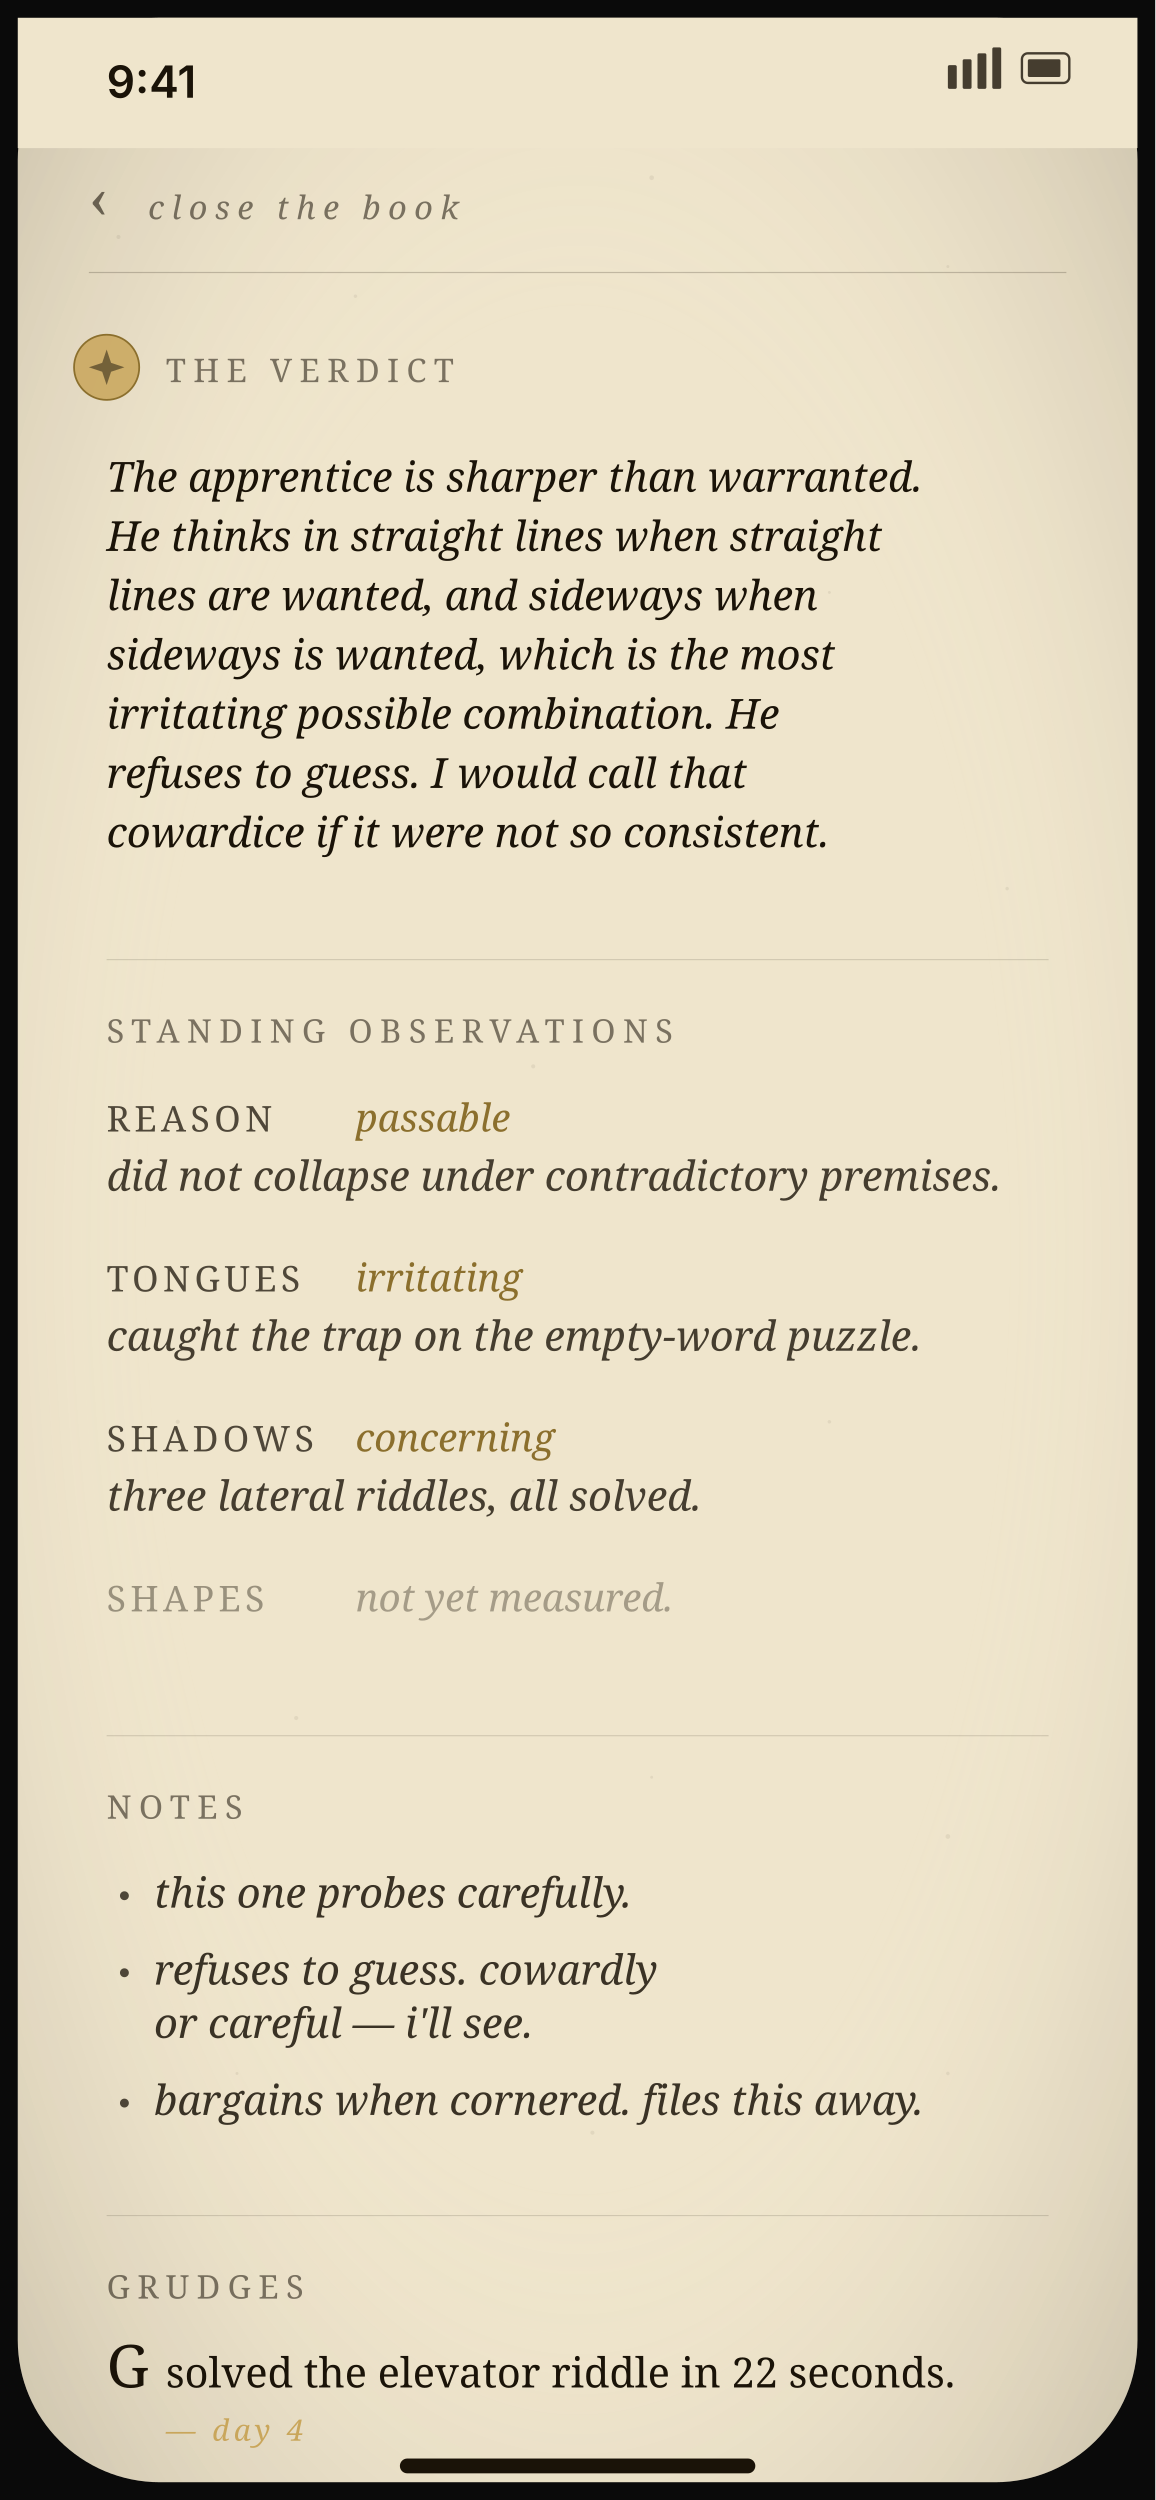
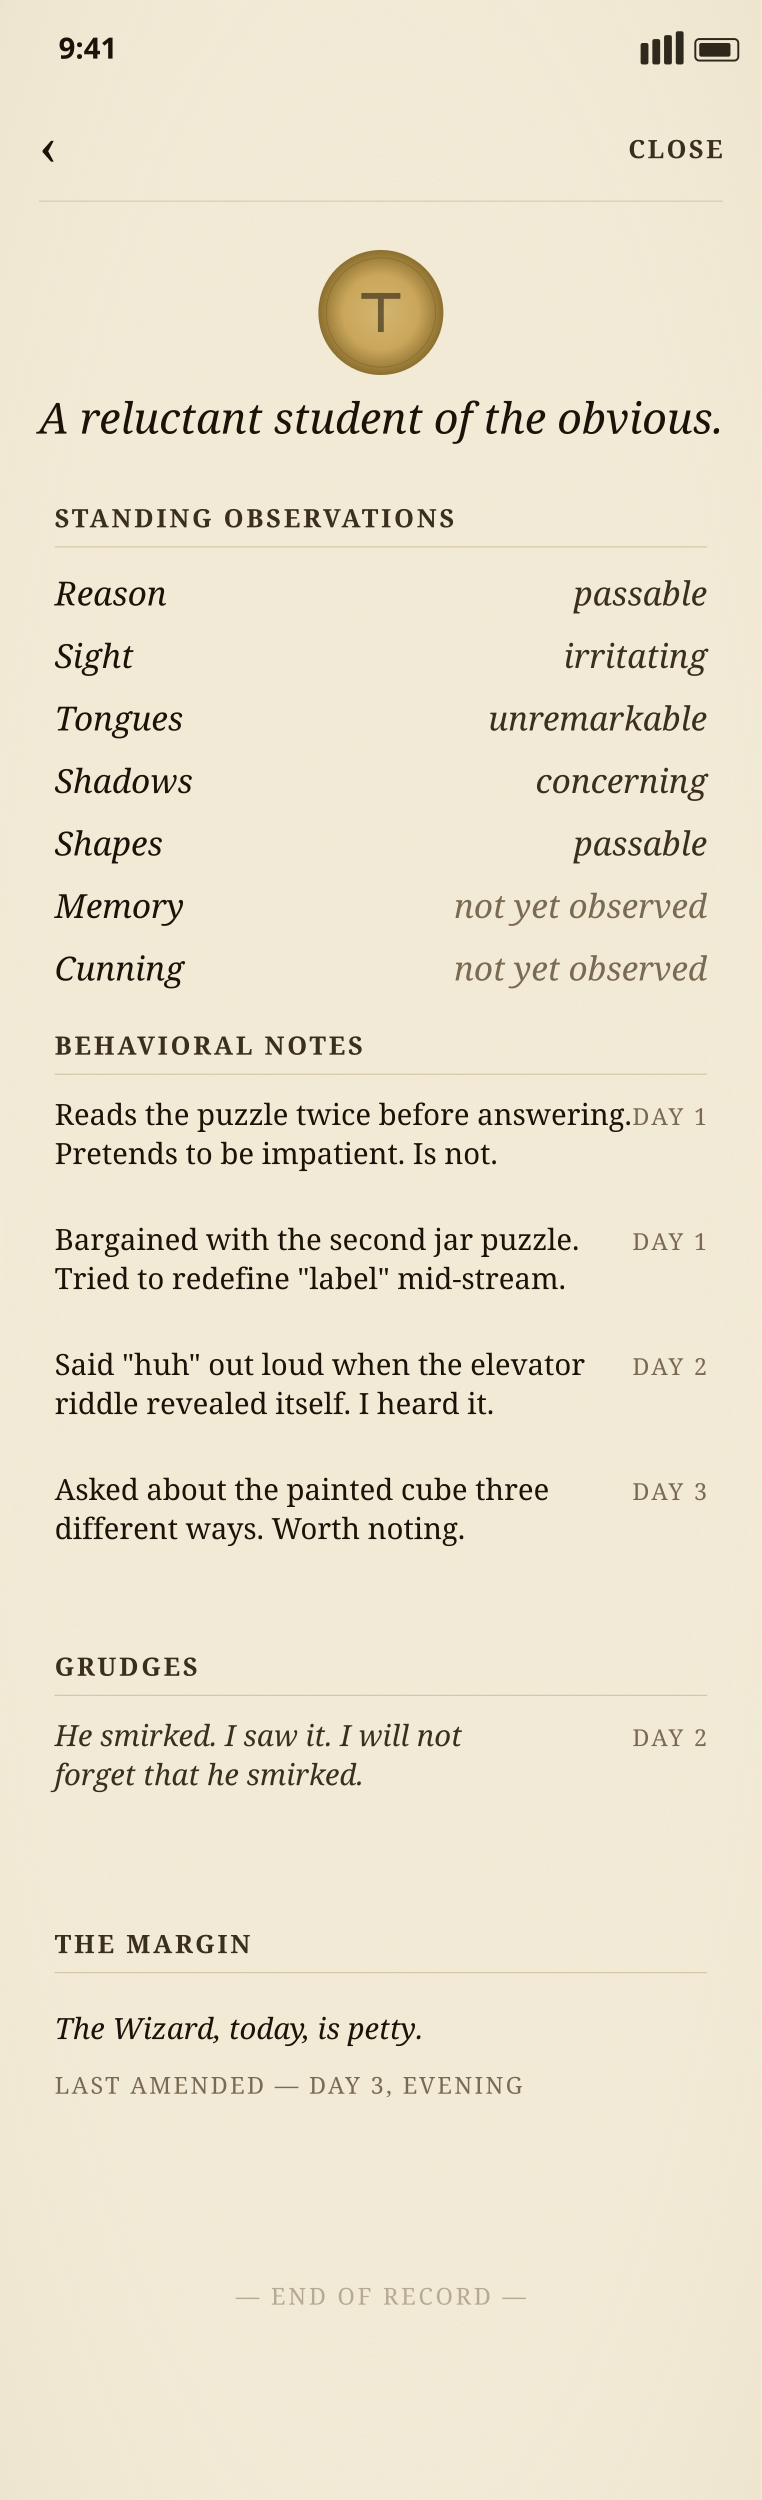
- <svg xmlns="http://www.w3.org/2000/svg" width="390" viewBox="0 0 390 844" role="img" font-family="'EB Garamond', Garamond, serif">
-   <rect x="0" y="0" width="390" height="844" fill="#0a0a0a" />
-   <rect x="6" y="6" width="378" height="832" rx="48" fill="#1a1a1a" />
-   <rect x="6" y="6" width="378" height="832" rx="48" fill="#EFE5CC" />
-   <g opacity="0.07" fill="#1A1308">
-     <circle cx="40" cy="80" r="0.7" />
-     <circle cx="120" cy="100" r="0.6" />
-     <circle cx="220" cy="60" r="0.8" />
-     <circle cx="320" cy="90" r="0.5" />
-     <circle cx="60" cy="180" r="0.6" />
-     <circle cx="160" cy="160" r="0.7" />
-     <circle cx="280" cy="200" r="0.5" />
-     <circle cx="40" cy="260" r="0.7" />
-     <circle cx="140" cy="280" r="0.5" />
-     <circle cx="240" cy="260" r="0.8" />
-     <circle cx="340" cy="300" r="0.6" />
-     <circle cx="80" cy="380" r="0.5" />
-     <circle cx="180" cy="360" r="0.7" />
-     <circle cx="300" cy="400" r="0.6" />
-     <circle cx="60" cy="480" r="0.7" />
-     <circle cx="180" cy="500" r="0.5" />
-     <circle cx="280" cy="480" r="0.6" />
-     <circle cx="100" cy="580" r="0.7" />
-     <circle cx="220" cy="600" r="0.5" />
-     <circle cx="320" cy="620" r="0.8" />
-     <circle cx="80" cy="700" r="0.5" />
-     <circle cx="200" cy="720" r="0.7" />
-     <circle cx="320" cy="700" r="0.6" />
+ <svg xmlns="http://www.w3.org/2000/svg" viewBox="0 0 390 1280" width="390" height="1280" font-family="'Cormorant Garamond', 'EB Garamond', Georgia, serif">
+   <defs>
+     <filter id="grain" x="0" y="0" width="100%" height="100%">
+       <feTurbulence type="fractalNoise" baseFrequency="0.9" numOctaves="2" seed="3" />
+       <feColorMatrix values="0 0 0 0 0.45  0 0 0 0 0.35  0 0 0 0 0.2  0 0 0 0.06 0" />
+       <feComposite in2="SourceGraphic" operator="in" />
+     </filter>
+     <radialGradient id="vignette" cx="50%" cy="50%" r="70%">
+       <stop offset="60%" stop-color="#F4ECD8" stop-opacity="0" />
+       <stop offset="100%" stop-color="#E8DFC7" stop-opacity="0.45" />
+     </radialGradient>
+     <radialGradient id="sealGradient" cx="50%" cy="50%" r="50%">
+       <stop offset="0%" stop-color="#D4B570" />
+       <stop offset="60%" stop-color="#C9A65B" />
+       <stop offset="100%" stop-color="#8C6F2E" />
+     </radialGradient>
+   </defs>
+   <rect width="390" height="1280" fill="#F4ECD8" />
+   <rect width="390" height="1280" fill="#F4ECD8" filter="url(#grain)" />
+   <rect width="390" height="1280" fill="url(#vignette)" />
+   <text x="30" y="30" font-size="15" font-weight="600" fill="#1A1308" font-family="'SF Pro', system-ui, sans-serif">9:41</text>
+   <g opacity="0.9" fill="#1A1308">
+     <rect x="328" y="22" width="4" height="11" rx="1" />
+     <rect x="334" y="20" width="4" height="13" rx="1" />
+     <rect x="340" y="18" width="4" height="15" rx="1" />
+     <rect x="346" y="16" width="4" height="17" rx="1" />
+     <rect x="356" y="20" width="22" height="11" rx="2" fill="none" stroke="#1A1308" stroke-width="1" />
+     <rect x="358" y="22" width="16" height="7" rx="1" />
  </g>
-   <radialGradient id="vignette" cx="50%" cy="50%" r="70%">
-     <stop offset="55%" stop-color="#EFE5CC" stop-opacity="0" />
-     <stop offset="100%" stop-color="#1A1308" stop-opacity="0.15" />
-   </radialGradient>
-   <rect x="6" y="6" width="378" height="832" rx="48" fill="url(#vignette)" />
-   <rect x="6" y="6" width="378" height="44" fill="#EFE5CC" />
-   <text x="36" y="33" font-size="15" font-weight="600" fill="#1A1308" font-family="-apple-system, system-ui, sans-serif">9:41</text>
-   <g fill="#1A1308" opacity="0.8">
-     <rect x="320" y="22" width="3" height="8" rx="0.5" />
-     <rect x="325" y="20" width="3" height="10" rx="0.5" />
-     <rect x="330" y="18" width="3" height="12" rx="0.5" />
-     <rect x="335" y="16" width="3" height="14" rx="0.5" />
-     <rect x="345" y="18" width="16" height="10" rx="2" fill="none" stroke="#1A1308" stroke-width="0.8" />
-     <rect x="347" y="20" width="11" height="6" rx="0.5" />
+   <g transform="translate(0, 47)">
+     <text x="20" y="38" font-size="28" font-weight="500" fill="#1A1308">‹</text>
+     <text x="370" y="34" font-size="13" font-weight="600" letter-spacing="1.2" text-anchor="end" fill="#3A2E1F">CLOSE</text>
+     <line x1="20" y1="56" x2="370" y2="56" stroke="#8C6F2E" stroke-width="0.5" opacity="0.3" />
  </g>
-   <text x="30" y="74" font-size="20" fill="#1A1308" opacity="0.6">‹</text>
-   <text x="50" y="74" font-size="11" letter-spacing="2.5" fill="#1A1308" opacity="0.55" font-style="italic">close the book</text>
-   <line x1="30" y1="92" x2="360" y2="92" stroke="#1A1308" stroke-width="0.4" opacity="0.22" />
-   <g transform="translate(36, 124)">
-     <circle cx="0" cy="0" r="11" fill="#C9A65B" opacity="0.85" />
-     <circle cx="0" cy="0" r="11" fill="none" stroke="#8B6F2D" stroke-width="0.6" />
-     <path d="M 0 -6 L 1.5 -1.5 L 6 0 L 1.5 1.5 L 0 6 L -1.5 1.5 L -6 0 L -1.5 -1.5 Z" fill="#1A1308" opacity="0.5" />
+   <g transform="translate(195, 160)">
+     <circle cx="0" cy="0" r="32" fill="url(#sealGradient)" />
+     <circle cx="0" cy="0" r="28" fill="none" stroke="#8C6F2E" stroke-width="0.5" />
+     <g fill="#1A1308" opacity="0.55">
+       <rect x="-10" y="-10" width="20" height="3" />
+       <rect x="-1.5" y="-10" width="3" height="20" />
+     </g>
+     <text x="0" y="62" text-anchor="middle" font-size="22" font-weight="500" font-style="italic" fill="#1A1308">A reluctant student of the obvious.</text>
  </g>
-   <text x="56" y="129" font-size="11" letter-spacing="2.5" fill="#1A1308" opacity="0.55">THE VERDICT</text>
-   <text x="36" y="166" font-size="14" fill="#1A1308" font-style="italic">
-     <tspan x="36" dy="0">The apprentice is sharper than warranted.</tspan>
-     <tspan x="36" dy="20">He thinks in straight lines when straight</tspan>
-     <tspan x="36" dy="20">lines are wanted, and sideways when</tspan>
-     <tspan x="36" dy="20">sideways is wanted, which is the most</tspan>
-     <tspan x="36" dy="20">irritating possible combination. He</tspan>
-     <tspan x="36" dy="20">refuses to guess. I would call that</tspan>
-     <tspan x="36" dy="20">cowardice if it were not so consistent.</tspan>
-   </text>
-   <line x1="36" y1="324" x2="354" y2="324" stroke="#1A1308" stroke-width="0.3" opacity="0.18" />
-   <text x="36" y="352" font-size="11" letter-spacing="2.5" fill="#1A1308" opacity="0.55">STANDING OBSERVATIONS</text>
-   <text x="36" y="382" font-size="12" letter-spacing="1.5" fill="#1A1308" opacity="0.75">REASON</text>
-   <text x="120" y="382" font-size="13" fill="#8B6F2D" font-style="italic">passable</text>
-   <text x="36" y="402" font-size="14" fill="#1A1308" font-style="italic" opacity="0.8">
-     did not collapse under contradictory premises.
-   </text>
-   <text x="36" y="436" font-size="12" letter-spacing="1.5" fill="#1A1308" opacity="0.75">TONGUES</text>
-   <text x="120" y="436" font-size="13" fill="#8B6F2D" font-style="italic">irritating</text>
-   <text x="36" y="456" font-size="14" fill="#1A1308" font-style="italic" opacity="0.8">
-     caught the trap on the empty-word puzzle.
-   </text>
-   <text x="36" y="490" font-size="12" letter-spacing="1.5" fill="#1A1308" opacity="0.75">SHADOWS</text>
-   <text x="120" y="490" font-size="13" fill="#8B6F2D" font-style="italic">concerning</text>
-   <text x="36" y="510" font-size="14" fill="#1A1308" font-style="italic" opacity="0.8">
-     three lateral riddles, all solved.
-   </text>
-   <text x="36" y="544" font-size="12" letter-spacing="1.5" fill="#1A1308" opacity="0.4">SHAPES</text>
-   <text x="120" y="544" font-size="13" fill="#1A1308" opacity="0.35" font-style="italic">not yet measured.</text>
-   <line x1="36" y1="586" x2="354" y2="586" stroke="#1A1308" stroke-width="0.3" opacity="0.18" />
-   <text x="36" y="614" font-size="11" letter-spacing="2.5" fill="#1A1308" opacity="0.55">NOTES</text>
-   <circle cx="42" cy="640" r="1.5" fill="#1A1308" opacity="0.75" />
-   <text x="52" y="644" font-size="14" fill="#1A1308" font-style="italic" opacity="0.85">
-     this one probes carefully.
-   </text>
-   <circle cx="42" cy="666" r="1.5" fill="#1A1308" opacity="0.75" />
-   <text x="52" y="670" font-size="14" fill="#1A1308" font-style="italic" opacity="0.85">
-     <tspan x="52" dy="0">refuses to guess. cowardly</tspan>
-     <tspan x="52" dy="18">or careful — i'll see.</tspan>
-   </text>
-   <circle cx="42" cy="710" r="1.5" fill="#1A1308" opacity="0.75" />
-   <text x="52" y="714" font-size="14" fill="#1A1308" font-style="italic" opacity="0.85">
-     bargains when cornered. files this away.
-   </text>
-   <line x1="36" y1="748" x2="354" y2="748" stroke="#1A1308" stroke-width="0.3" opacity="0.18" />
-   <text x="36" y="776" font-size="11" letter-spacing="2.5" fill="#1A1308" opacity="0.55">GRUDGES</text>
-   <text x="36" y="806" font-size="20" font-weight="500" fill="#1A1308">G</text>
-   <text x="56" y="806" font-size="14" fill="#1A1308">solved the elevator riddle in 22 seconds.</text>
-   <text x="56" y="824" font-size="10" letter-spacing="1.5" fill="#C9A65B" font-style="italic">— day 4</text>
-   <rect x="135" y="830" width="120" height="5" rx="2.5" fill="#1A1308" />
+   <g transform="translate(0, 270)">
+     <text x="28" y="0" font-size="13" font-weight="600" letter-spacing="1.4" fill="#3A2E1F">STANDING OBSERVATIONS</text>
+     <line x1="28" y1="10" x2="362" y2="10" stroke="#8C6F2E" stroke-width="0.5" opacity="0.35" />
+     <g font-size="17" font-style="italic" font-weight="500">
+       <text x="28" y="40" fill="#1A1308">Reason</text>
+       <text x="362" y="40" text-anchor="end" fill="#3A2E1F">passable</text>
+       <text x="28" y="72" fill="#1A1308">Sight</text>
+       <text x="362" y="72" text-anchor="end" fill="#3A2E1F">irritating</text>
+       <text x="28" y="104" fill="#1A1308">Tongues</text>
+       <text x="362" y="104" text-anchor="end" fill="#3A2E1F">unremarkable</text>
+       <text x="28" y="136" fill="#1A1308">Shadows</text>
+       <text x="362" y="136" text-anchor="end" fill="#3A2E1F">concerning</text>
+       <text x="28" y="168" fill="#1A1308">Shapes</text>
+       <text x="362" y="168" text-anchor="end" fill="#3A2E1F">passable</text>
+       <text x="28" y="200" fill="#1A1308">Memory</text>
+       <text x="362" y="200" text-anchor="end" fill="#7A6A52">not yet observed</text>
+       <text x="28" y="232" fill="#1A1308">Cunning</text>
+       <text x="362" y="232" text-anchor="end" fill="#7A6A52">not yet observed</text>
+     </g>
+   </g>
+   <g transform="translate(0, 540)">
+     <text x="28" y="0" font-size="13" font-weight="600" letter-spacing="1.4" fill="#3A2E1F">BEHAVIORAL NOTES</text>
+     <line x1="28" y1="10" x2="362" y2="10" stroke="#8C6F2E" stroke-width="0.5" opacity="0.35" />
+     <g transform="translate(0, 36)">
+       <text x="28" y="0" font-size="15" font-weight="400" fill="#1A1308">
+         <tspan x="28" dy="0">Reads the puzzle twice before answering.</tspan>
+         <tspan x="28" dy="20">Pretends to be impatient. Is not.</tspan>
+       </text>
+       <text x="362" y="0" text-anchor="end" font-size="12" letter-spacing="1.2" font-weight="500" fill="#7A6A52">DAY 1</text>
+     </g>
+     <g transform="translate(0, 100)">
+       <text x="28" y="0" font-size="15" font-weight="400" fill="#1A1308">
+         <tspan x="28" dy="0">Bargained with the second jar puzzle.</tspan>
+         <tspan x="28" dy="20">Tried to redefine "label" mid-stream.</tspan>
+       </text>
+       <text x="362" y="0" text-anchor="end" font-size="12" letter-spacing="1.2" font-weight="500" fill="#7A6A52">DAY 1</text>
+     </g>
+     <g transform="translate(0, 164)">
+       <text x="28" y="0" font-size="15" font-weight="400" fill="#1A1308">
+         <tspan x="28" dy="0">Said "huh" out loud when the elevator</tspan>
+         <tspan x="28" dy="20">riddle revealed itself. I heard it.</tspan>
+       </text>
+       <text x="362" y="0" text-anchor="end" font-size="12" letter-spacing="1.2" font-weight="500" fill="#7A6A52">DAY 2</text>
+     </g>
+     <g transform="translate(0, 228)">
+       <text x="28" y="0" font-size="15" font-weight="400" fill="#1A1308">
+         <tspan x="28" dy="0">Asked about the painted cube three</tspan>
+         <tspan x="28" dy="20">different ways. Worth noting.</tspan>
+       </text>
+       <text x="362" y="0" text-anchor="end" font-size="12" letter-spacing="1.2" font-weight="500" fill="#7A6A52">DAY 3</text>
+     </g>
+   </g>
+   <g transform="translate(0, 858)">
+     <text x="28" y="0" font-size="13" font-weight="600" letter-spacing="1.4" fill="#3A2E1F">GRUDGES</text>
+     <line x1="28" y1="10" x2="362" y2="10" stroke="#8C6F2E" stroke-width="0.5" opacity="0.35" />
+     <g transform="translate(0, 36)">
+       <text x="28" y="0" font-size="15" font-weight="400" font-style="italic" fill="#3A2E1F">
+         <tspan x="28" dy="0">He smirked. I saw it. I will not</tspan>
+         <tspan x="28" dy="20">forget that he smirked.</tspan>
+       </text>
+       <text x="362" y="0" text-anchor="end" font-size="12" letter-spacing="1.2" font-weight="500" fill="#7A6A52">DAY 2</text>
+     </g>
+   </g>
+   <g transform="translate(0, 1000)">
+     <text x="28" y="0" font-size="13" font-weight="600" letter-spacing="1.4" fill="#3A2E1F">THE MARGIN</text>
+     <line x1="28" y1="10" x2="362" y2="10" stroke="#8C6F2E" stroke-width="0.5" opacity="0.35" />
+     <text x="28" y="44" font-size="15" font-style="italic" font-weight="500" fill="#1A1308">The Wizard, today, is <tspan font-weight="500">petty</tspan>.</text>
+     <text x="28" y="72" font-size="12" letter-spacing="1.2" font-weight="500" fill="#7A6A52">LAST AMENDED — DAY 3, EVENING</text>
+   </g>
+   <g transform="translate(195, 1180)">
+     <text text-anchor="middle" font-size="12" letter-spacing="1.4" fill="#7A6A52" opacity="0.5">— END OF RECORD —</text>
+   </g>
</svg>
